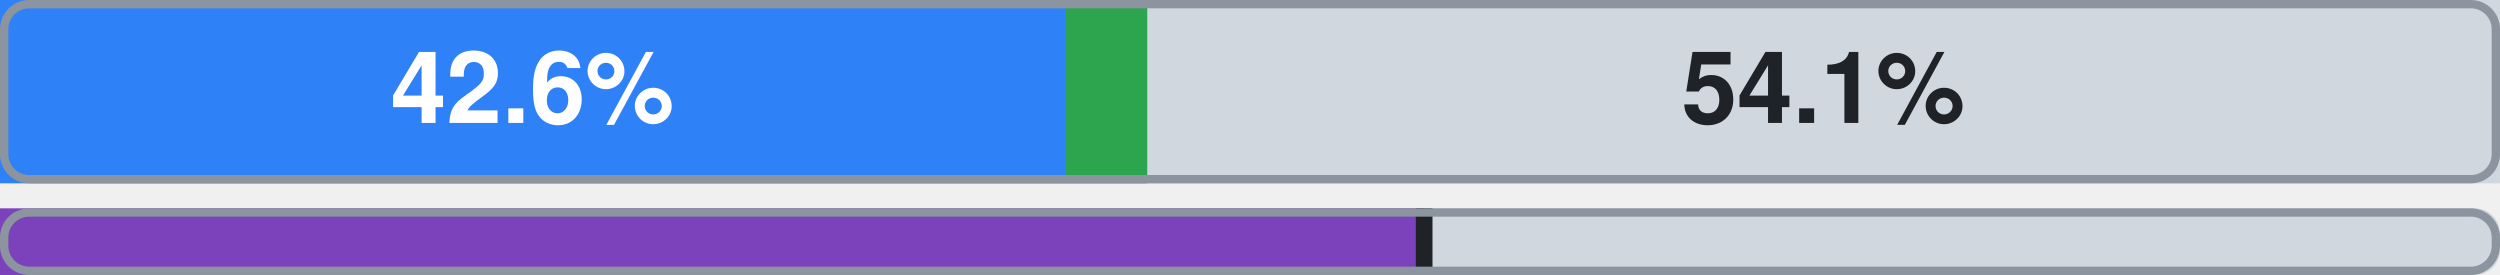
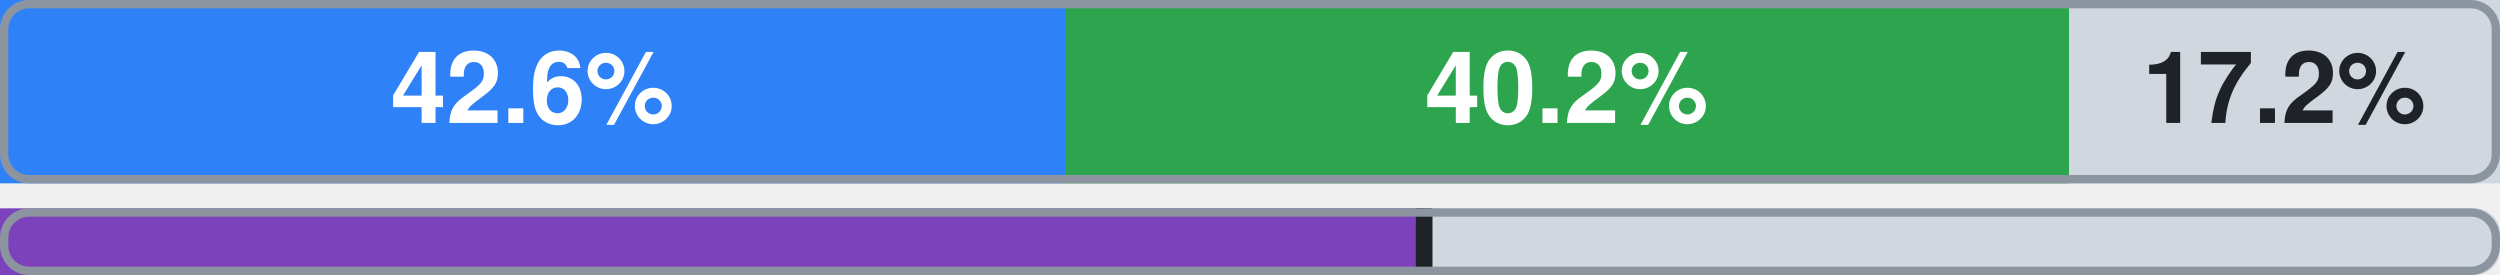
- <svg xmlns="http://www.w3.org/2000/svg" width="300" height="33" viewBox="0 0 300 33" role="img" aria-label="lambda: official 42.6%, ours beyond official 3.3%, uncovered 54.1% of 244 attributes; lower bar: Terraform aws provider (estimate): 57.0% of 244 attributes, at least 57.0%">
+ <svg xmlns="http://www.w3.org/2000/svg" width="300" height="33" viewBox="0 0 300 33" role="img" aria-label="lambda: official 42.6%, ours beyond official 40.2%, uncovered 17.2% of 244 attributes; lower bar: Terraform aws provider (estimate): 57.0% of 244 attributes, at least 57.0%">
  <rect x="0" y="0" width="300" height="22" rx="3" fill="#d0d7de" />
  <rect x="0" y="0" width="127.8" height="22" fill="#2f81f7" />
  <text x="63.9" y="12" font-family="-apple-system,BlinkMacSystemFont,'Segoe UI',Helvetica,Arial,sans-serif" font-size="12" font-weight="600" fill="#ffffff" text-anchor="middle" dominant-baseline="central">42.6%</text>
-   <rect x="127.8" y="0" width="9.9" height="22" fill="#2da44e" />
-   <rect x="137.7" y="0" width="162.3" height="22" fill="#d0d7de" />
-   <text x="218.8" y="12" font-family="-apple-system,BlinkMacSystemFont,'Segoe UI',Helvetica,Arial,sans-serif" font-size="12" font-weight="600" fill="#1f2328" text-anchor="middle" dominant-baseline="central">54.1%</text>
+   <rect x="127.8" y="0" width="120.5" height="22" fill="#2da44e" />
+   <text x="188" y="12" font-family="-apple-system,BlinkMacSystemFont,'Segoe UI',Helvetica,Arial,sans-serif" font-size="12" font-weight="600" fill="#ffffff" text-anchor="middle" dominant-baseline="central">40.2%</text>
+   <rect x="248.3" y="0" width="51.7" height="22" fill="#d0d7de" />
+   <text x="274.1" y="12" font-family="-apple-system,BlinkMacSystemFont,'Segoe UI',Helvetica,Arial,sans-serif" font-size="12" font-weight="600" fill="#1f2328" text-anchor="middle" dominant-baseline="central">17.2%</text>
  <rect x="0.5" y="0.5" width="299" height="21" rx="3" fill="none" stroke="#8c959f" />
  <rect x="0" y="25" width="300" height="8" rx="3" fill="#d0d7de" />
  <rect x="0" y="25" width="170.9" height="8" fill="#7b42bc" />
  <rect x="169.9" y="25" width="2" height="8" fill="#1f2328" />
  <rect x="0.5" y="25.5" width="299" height="7" rx="3" fill="none" stroke="#8c959f" />
</svg>
